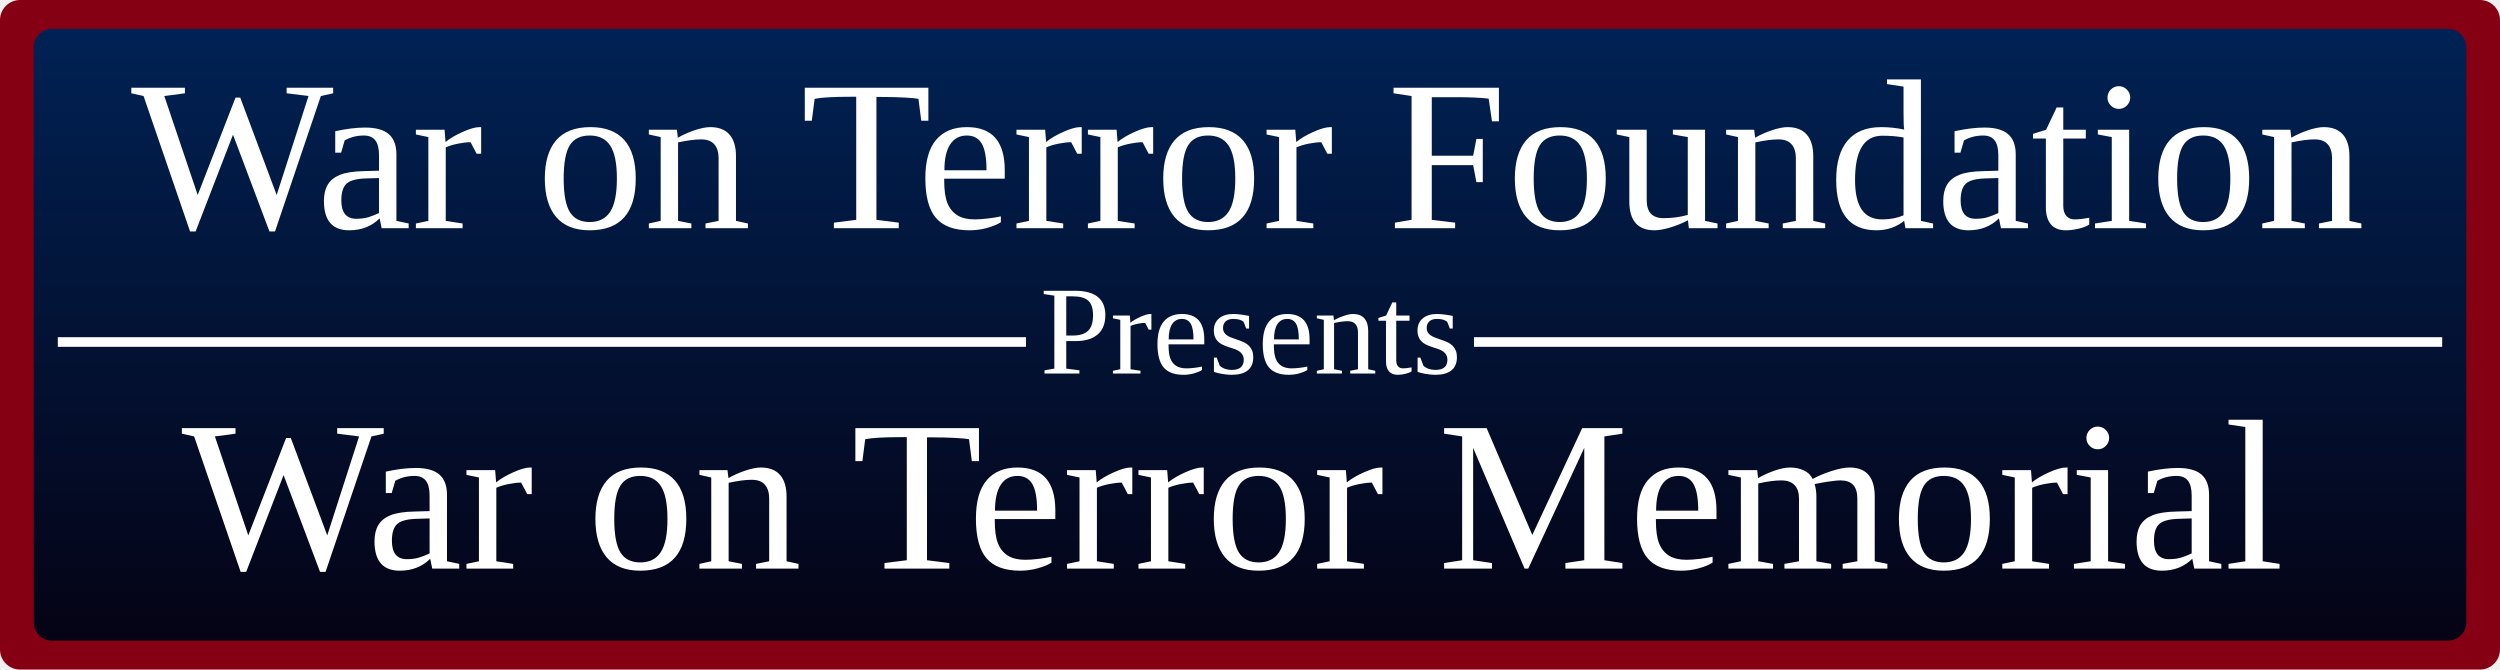
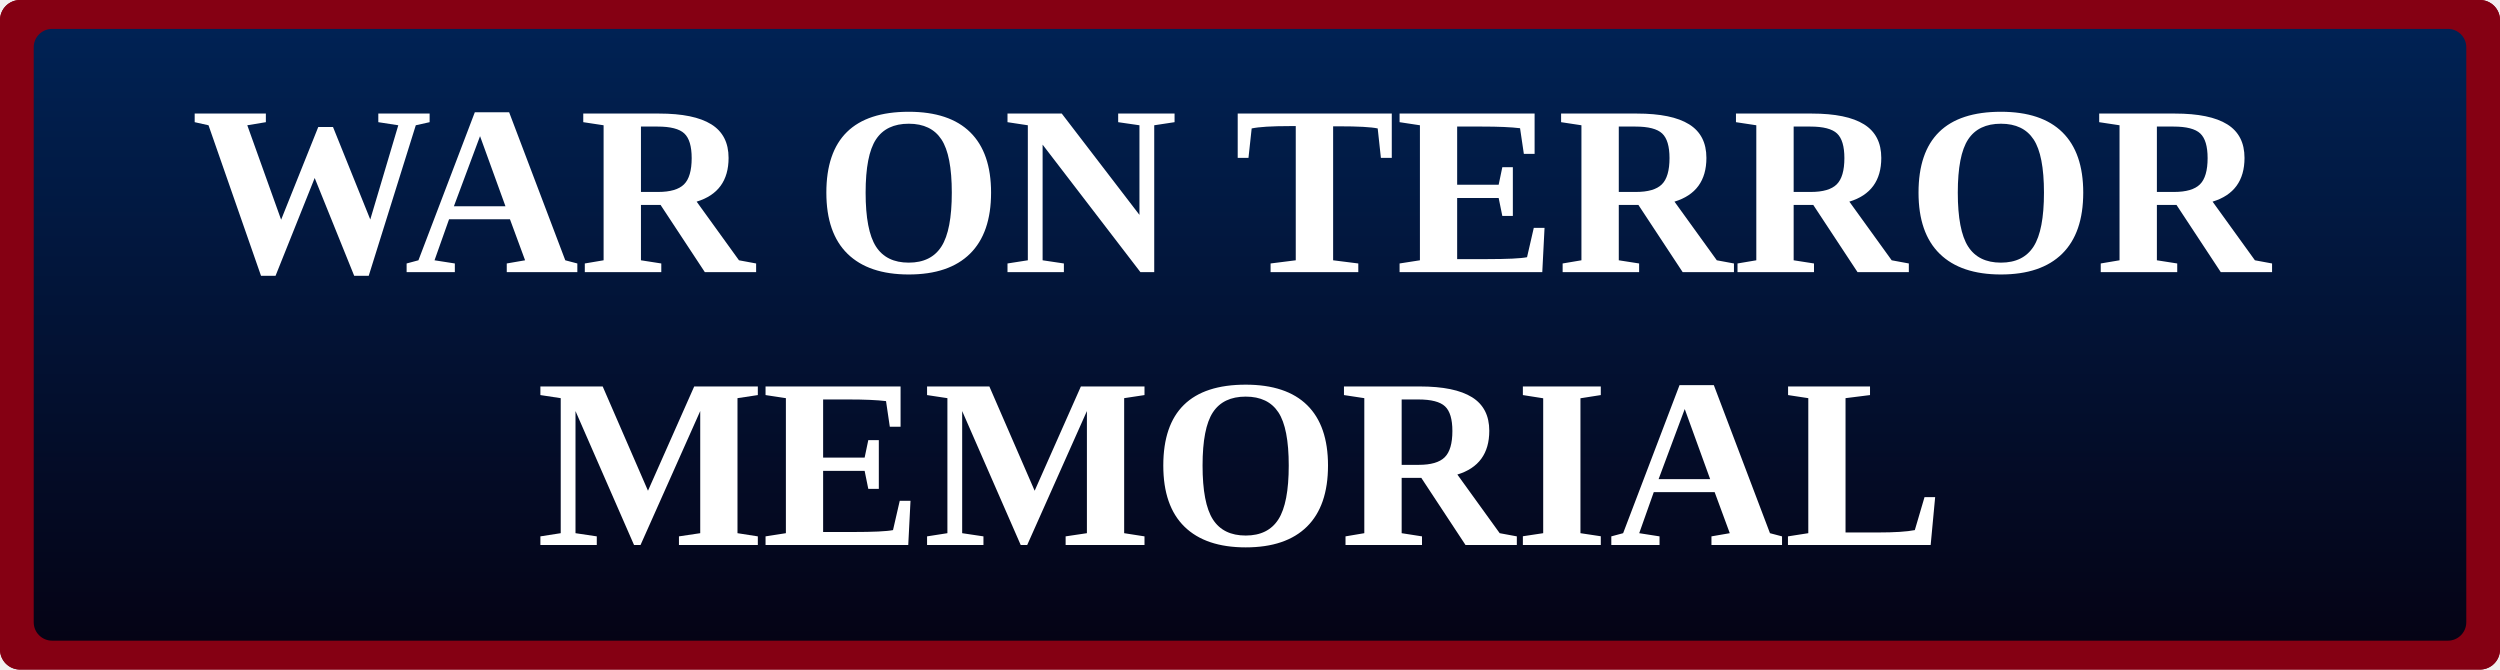
<svg xmlns="http://www.w3.org/2000/svg" width="100%" height="100%" viewBox="0 0 2076 556" version="1.1" xml:space="preserve" style="fill-rule:evenodd;clip-rule:evenodd;stroke-linejoin:round;stroke-miterlimit:1.414;">
  <path id="BG-.--Red" d="M2076,16.68c0,-9.206 -7.474,-16.68 -16.68,-16.68l-2042.64,0c-9.206,0 -16.68,7.474 -16.68,16.68l0,522.64c0,9.206 7.474,16.68 16.68,16.68l2042.64,0c9.206,0 16.68,-7.474 16.68,-16.68l0,-522.64Z" style="fill:#850013;" />
-   <path id="BG-.--Red1" d="M43.239,24c-8.411,0 -15.24,6.829 -15.24,15.24l0,477.52c0,8.411 6.829,15.24 15.24,15.24l1989.52,0c8.411,0 15.24,-6.829 15.24,-15.24l0,-477.52c0,-8.411 -6.829,-15.24 -15.24,-15.24l-1989.52,0Z" style="fill:url(#_Linear1);" />
-   <text id="Txt-.--WoT-Memorial" x="150.859px" y="472.166px" style="font-family:'TimesNewRomanPSMT', 'Times New Roman', serif;font-size:178.131px;fill:#fff;">W<tspan x="304.723px 383.785px " y="472.166px 472.166px ">ar</tspan> on <tspan x="707.082px 803.454px 882.517px " y="472.166px 472.166px 472.166px ">Ter</tspan>ror Memorial</text>
-   <rect x="47.999" y="280" width="804" height="8" style="fill:#fff;" />
-   <text id="Txt-.--Presents" x="863.684px" y="310.208px" style="font-family:'TimesNewRomanPSMT', 'Times New Roman', serif;font-size:104.992px;fill:#fff;">Presents</text>
-   <rect x="1224" y="280" width="804" height="8" style="fill:#fff;" />
-   <text id="Txt-.--WoT-Foundation" x="108.859px" y="189.499px" style="font-family:'TimesNewRomanPSMT', 'Times New Roman', serif;font-size:178.131px;fill:#fff;">W<tspan x="262.723px 341.785px " y="189.499px 189.499px ">ar</tspan> on <tspan x="665.082px 761.454px 840.517px " y="189.499px 189.499px 189.499px ">Ter</tspan>ror Foundation</text>
+   <path id="BG-.--Red1" d="M2076,16.68c0,-9.206 -7.474,-16.68 -16.68,-16.68l-2042.64,0c-9.206,0 -16.68,7.474 -16.68,16.68l0,522.64c0,9.206 7.474,16.68 16.68,16.68l2042.64,0c9.206,0 16.68,-7.474 16.68,-16.68l0,-522.64Z" style="fill:#850013;" />
+   <path id="BG-.--Red2" d="M43.239,24c-8.411,0 -15.24,6.829 -15.24,15.24l0,477.52c0,8.411 6.829,15.24 15.24,15.24l1989.52,0c8.411,0 15.24,-6.829 15.24,-15.24l0,-477.52c0,-8.411 -6.829,-15.24 -15.24,-15.24l-1989.52,0Z" style="fill:url(#_Linear1);" />
+   <g id="Text">
+     <g id="Txt-.--Current">
+       <text id="WOT" x="445.302px" y="452.569px" style="font-family:'TimesNewRomanPS-BoldMT', 'Times New Roman', serif;font-weight:700;font-size:201.083px;fill:#fff;">M<tspan x="632.273px 768.087px 955.059px 1111.35px 1257.36px 1341.84px 1487.85px " y="452.569px 452.569px 452.569px 452.569px 452.569px 452.569px 452.569px ">EMORIAL</tspan>
+       </text>
+       <text id="WOT1" x="158.82px" y="225.956px" style="font-family:'TimesNewRomanPS-BoldMT', 'Times New Roman', serif;font-weight:700;font-size:201.083px;fill:#fff;">W<tspan x="335.687px 481.696px 627.705px 686.466px 842.761px 988.77px 1044.19px 1180.01px 1315.82px 1461.83px 1607.84px 1764.13px " y="225.956px 225.956px 225.956px 225.956px 225.956px 225.956px 225.956px 225.956px 225.956px 225.956px 225.956px 225.956px ">AR ON TERROR</tspan>
+       </text>
+     </g>
+   </g>
  <defs>
    <linearGradient id="_Linear1" x1="0" y1="0" x2="1" y2="0" gradientUnits="userSpaceOnUse" gradientTransform="matrix(3.1106e-14,-508,2020,1.23689e-13,1038,532)">
      <stop offset="0" style="stop-color:#050315;stop-opacity:1" />
      <stop offset="1" style="stop-color:#002254;stop-opacity:1" />
    </linearGradient>
  </defs>
</svg>
